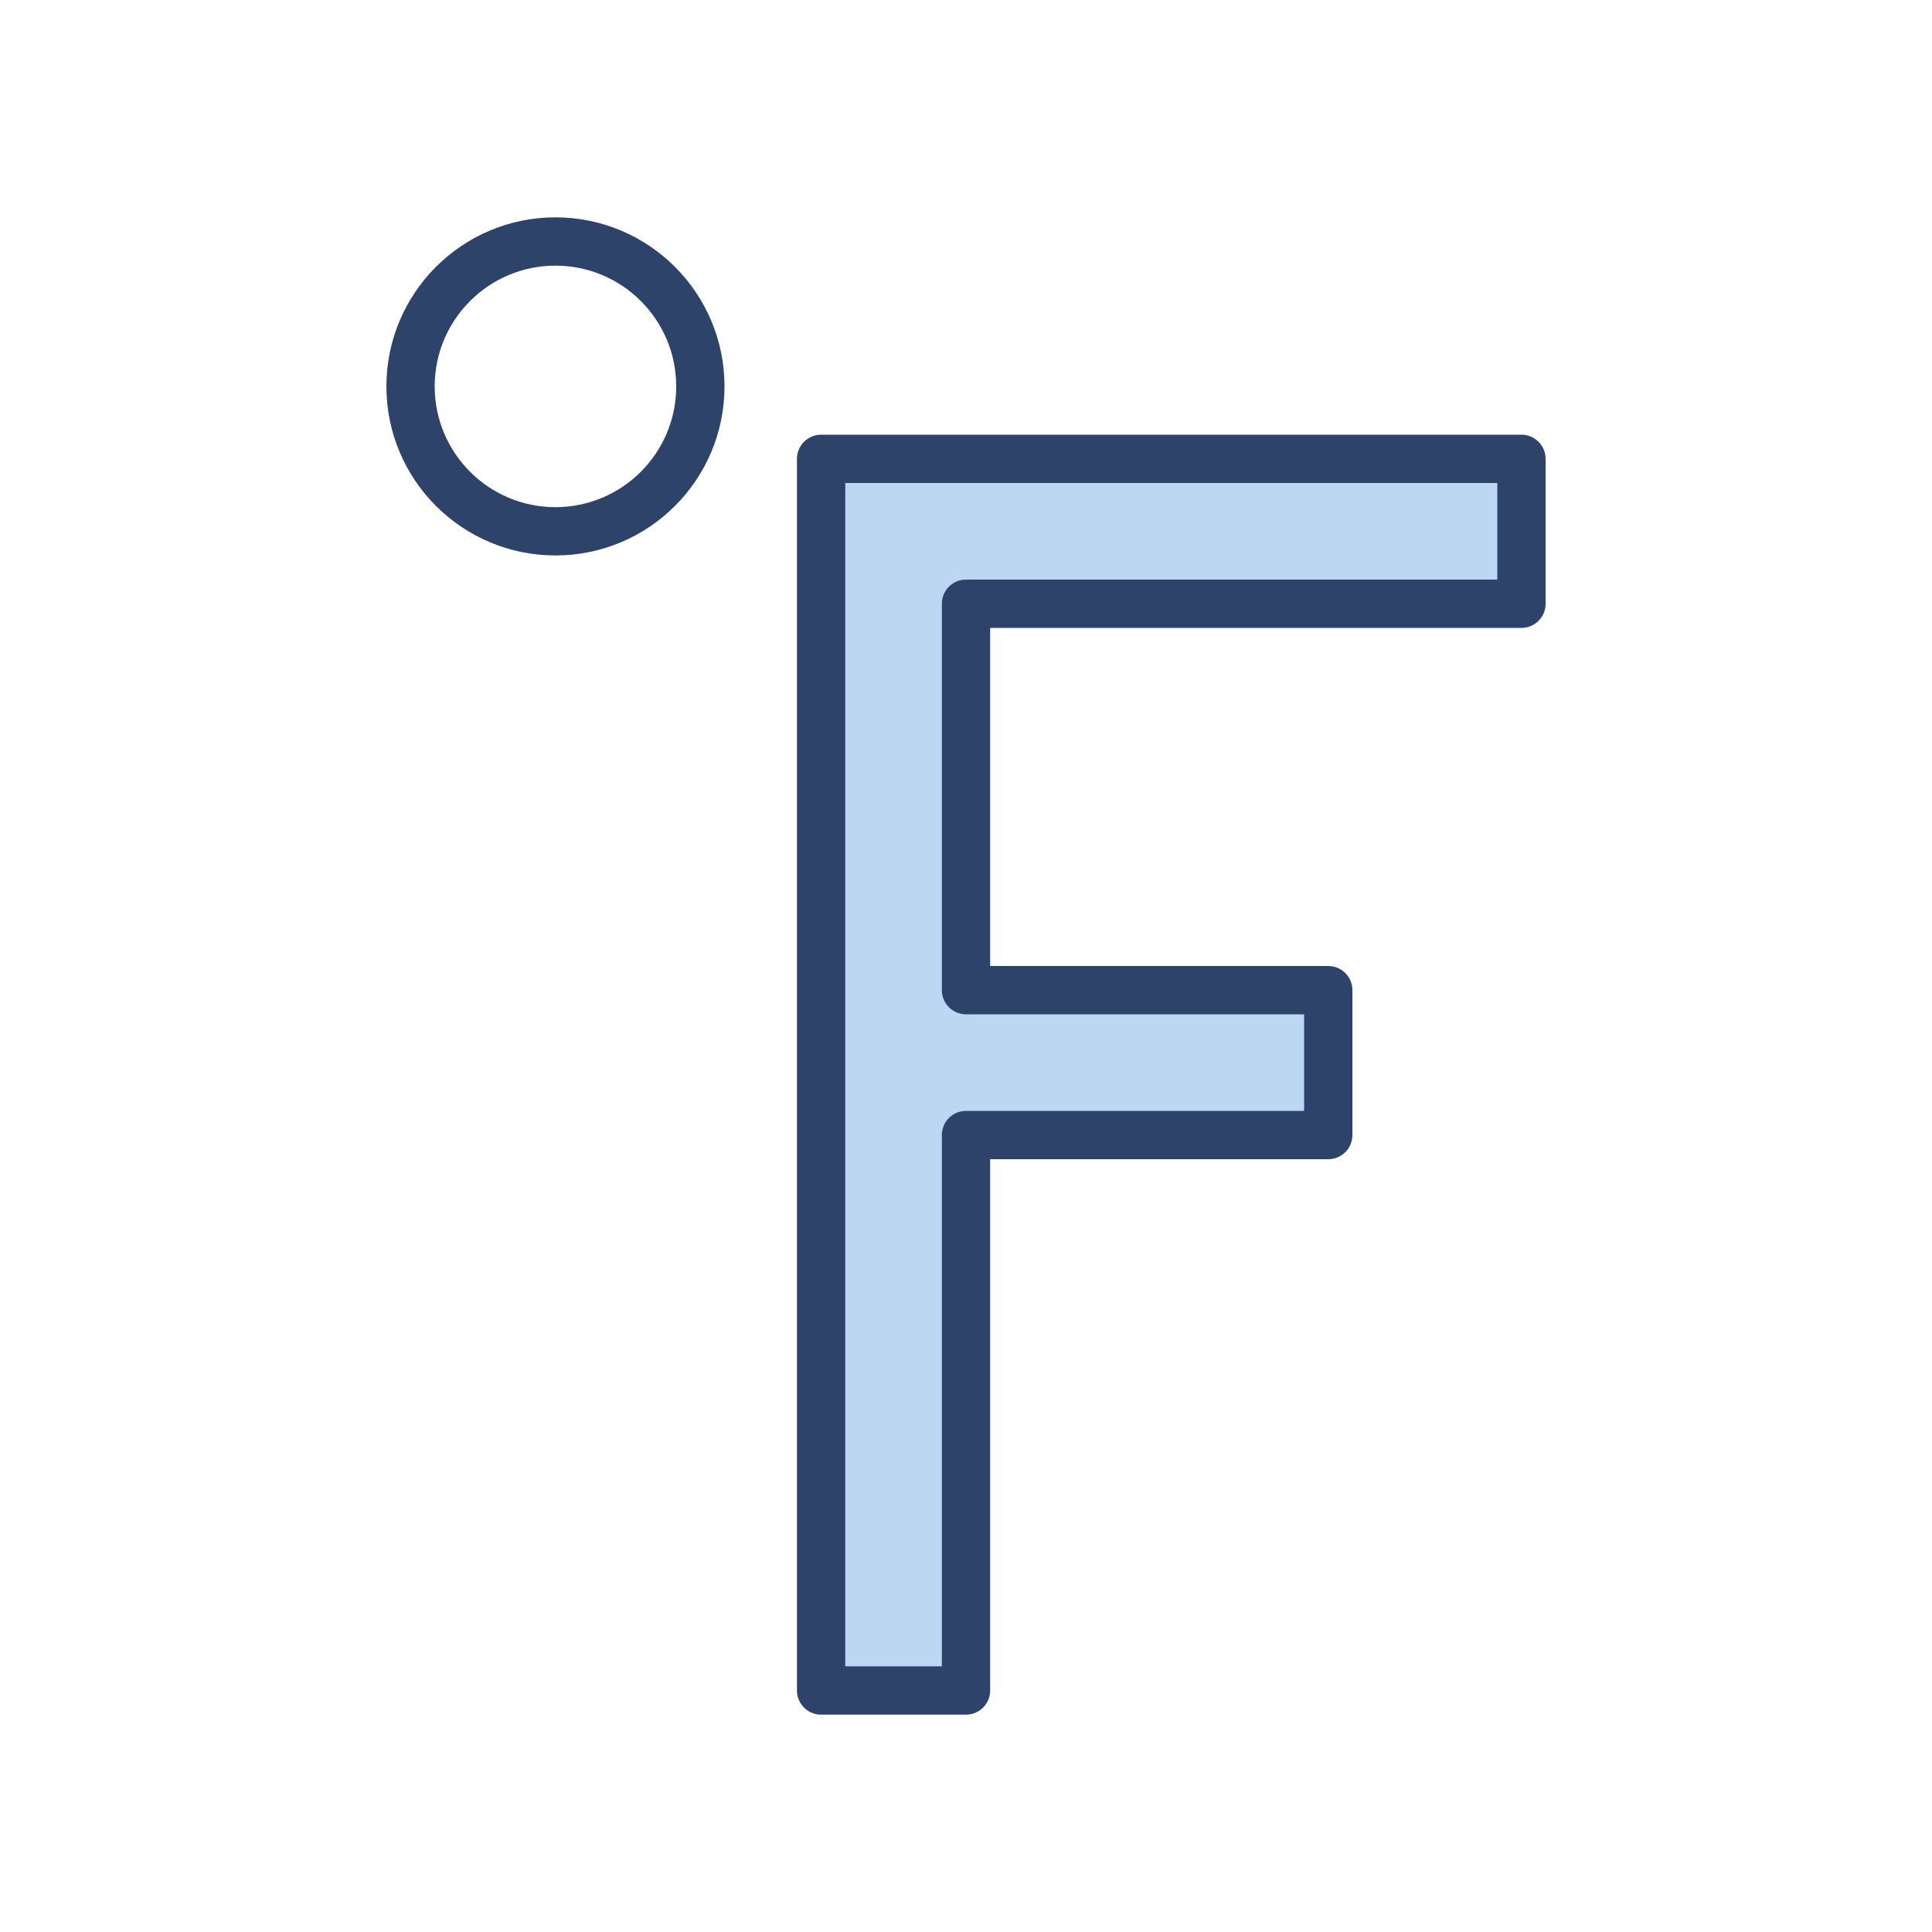
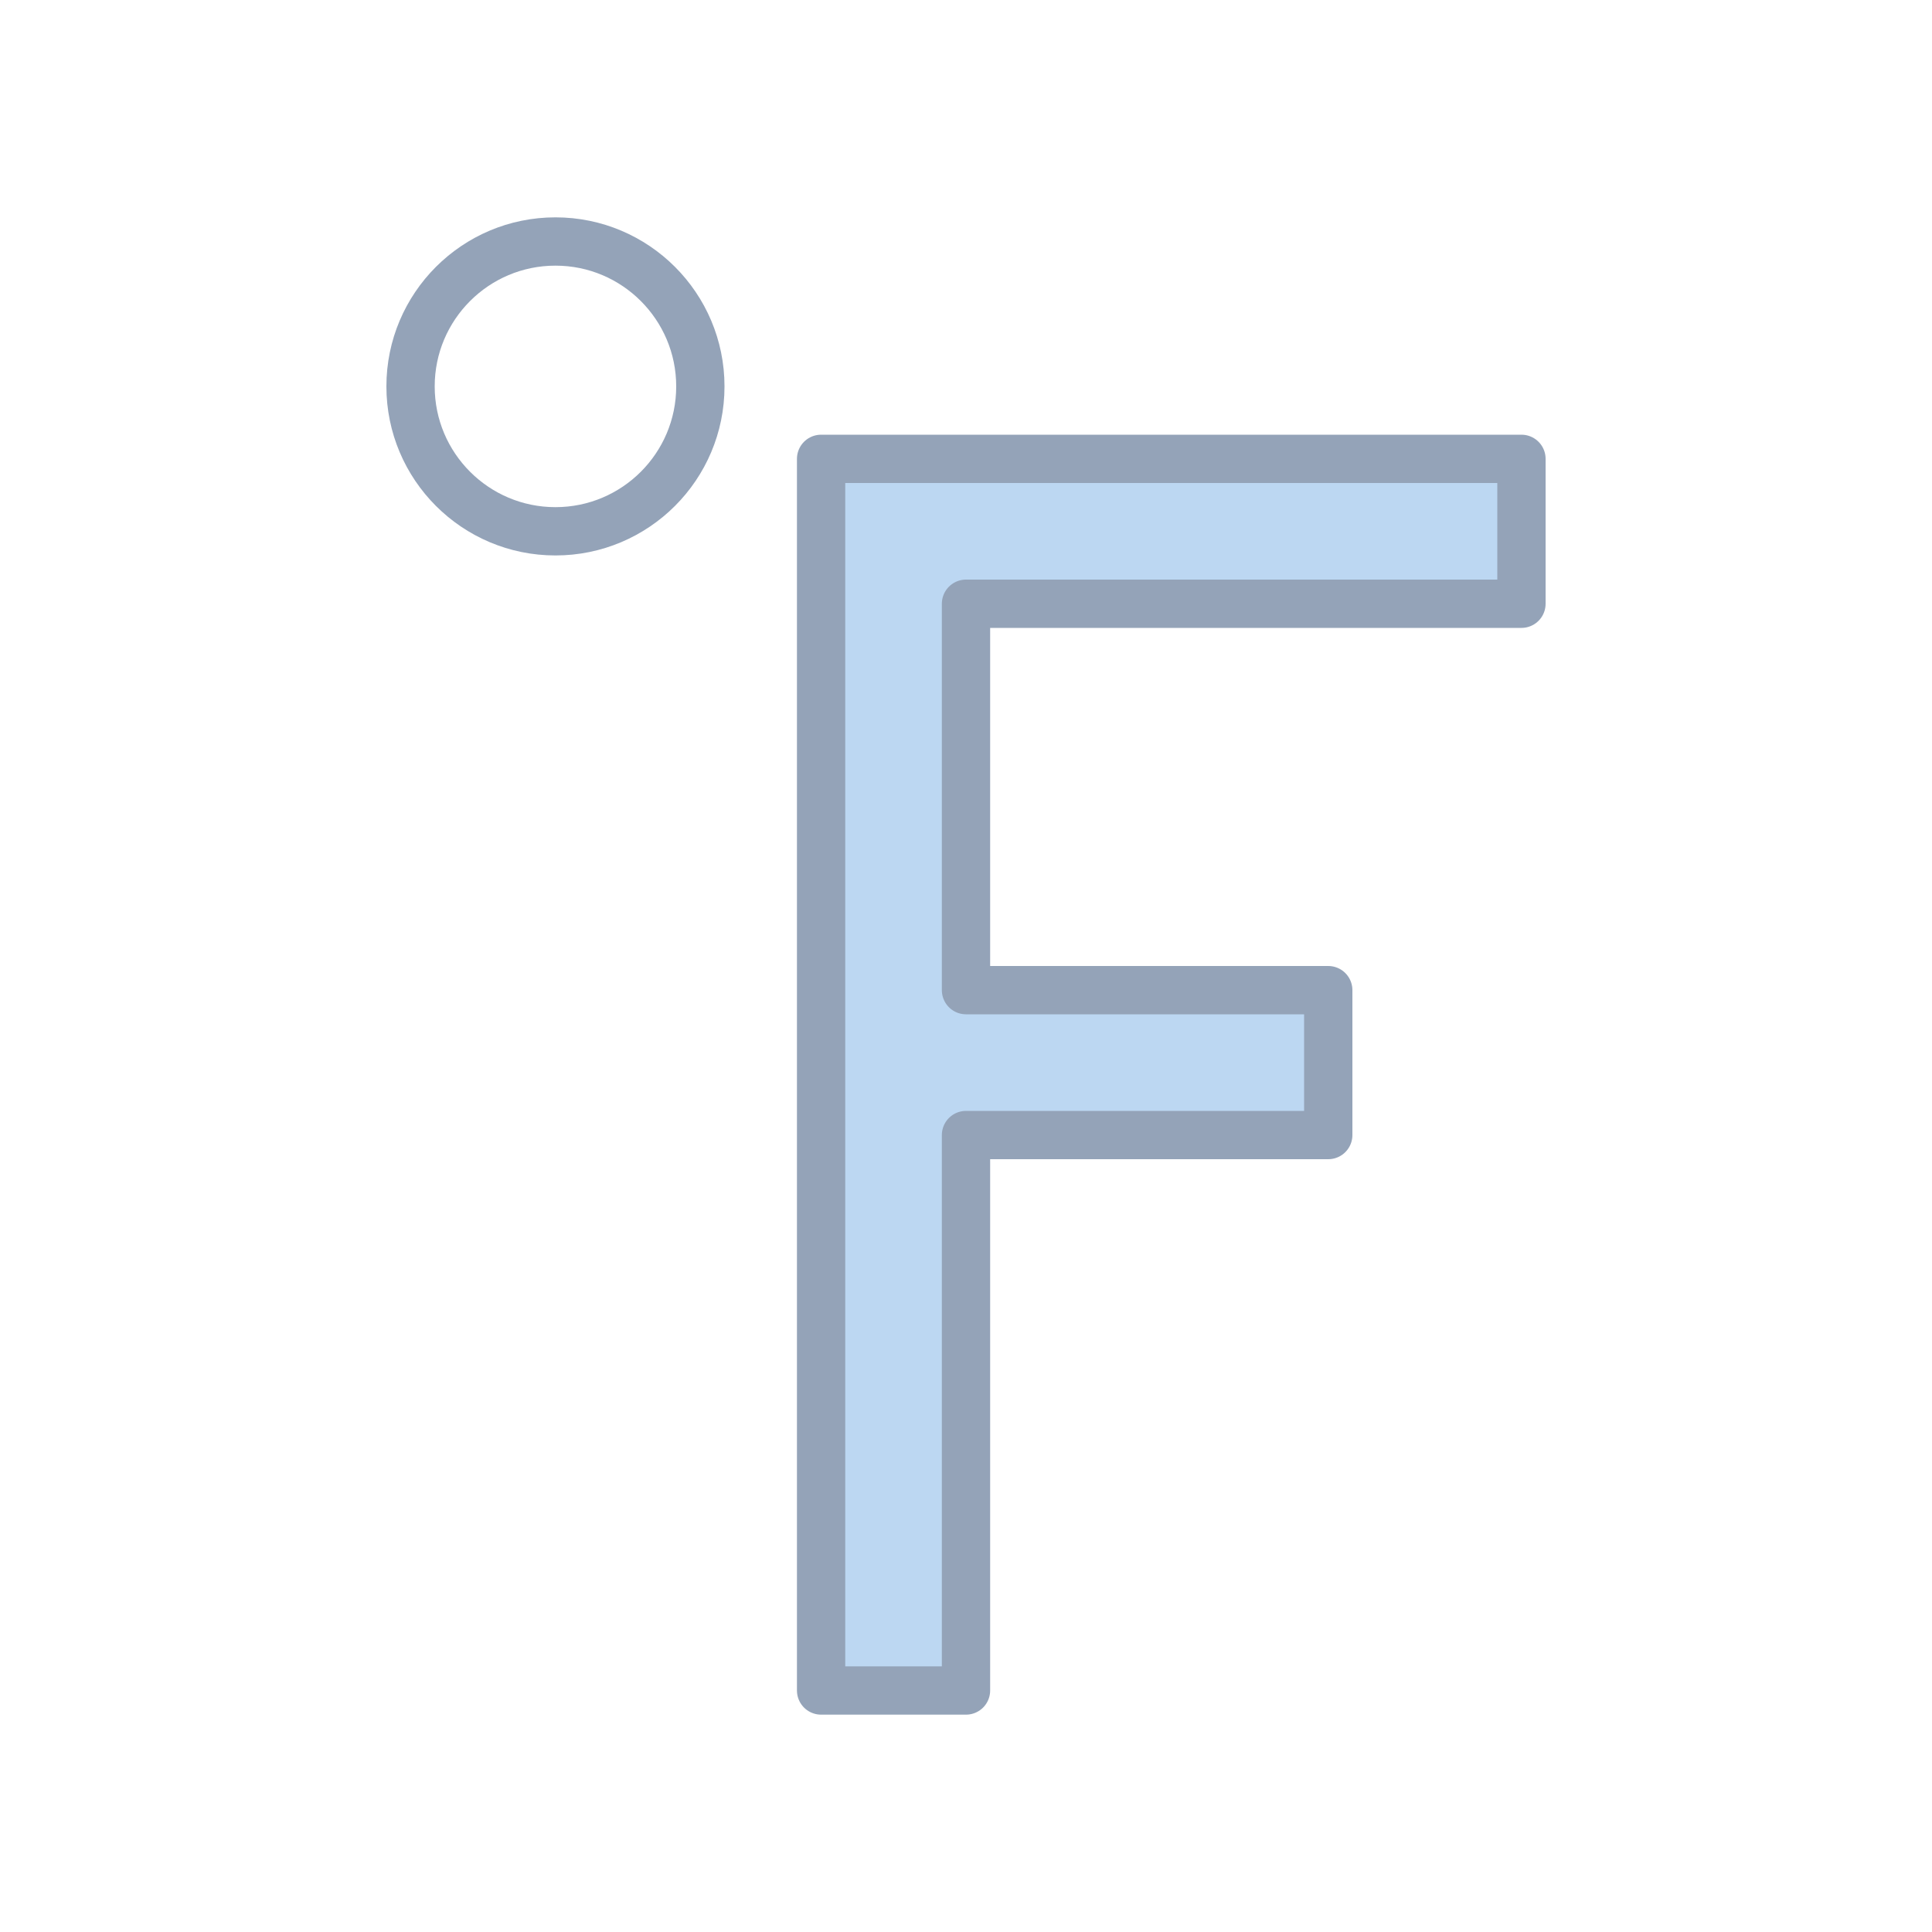
<svg xmlns="http://www.w3.org/2000/svg" viewBox="0 0 64 64" width="64" height="64" fill="none">
-   <path d="M50.40,20.00 L50.40,15.20 L27.20,15.20 L27.20,56.00 L32.00,56.00 L32.00,37.60 L44.00,37.60 L44.00,32.80 L32.00,32.80 L32.00,20.00 L50.40,20.00" fill="#bcd7f2" stroke="#2e4369" stroke-width="1.60" stroke-linecap="round" stroke-linejoin="round" />
-   <path d="M23.20,12.80 C23.20,15.45 21.05,17.60 18.40,17.60 C15.75,17.60 13.60,15.45 13.60,12.80 C13.60,10.15 15.75,8.00 18.40,8.00 C21.05,8.00 23.20,10.15 23.20,12.80" fill="none" stroke="#2e4369" stroke-width="1.60" stroke-linecap="round" stroke-linejoin="round" />
+   <path d="M50.40,20.00 L50.40,15.20 L27.20,15.20 L27.20,56.00 L32.00,56.00 L32.00,37.60 L44.00,37.60 L44.00,32.80 L32.00,32.80 L32.00,20.00 L50.40,20.00" fill="#bcd7f2" stroke="#94a3b8" stroke-width="1.60" stroke-linecap="round" stroke-linejoin="round" />
+   <path d="M23.20,12.80 C23.20,15.45 21.05,17.60 18.40,17.60 C15.75,17.60 13.60,15.45 13.60,12.80 C13.60,10.15 15.75,8.00 18.40,8.00 C21.05,8.00 23.20,10.15 23.20,12.80" fill="none" stroke="#94a3b8" stroke-width="1.60" stroke-linecap="round" stroke-linejoin="round" />
</svg>
